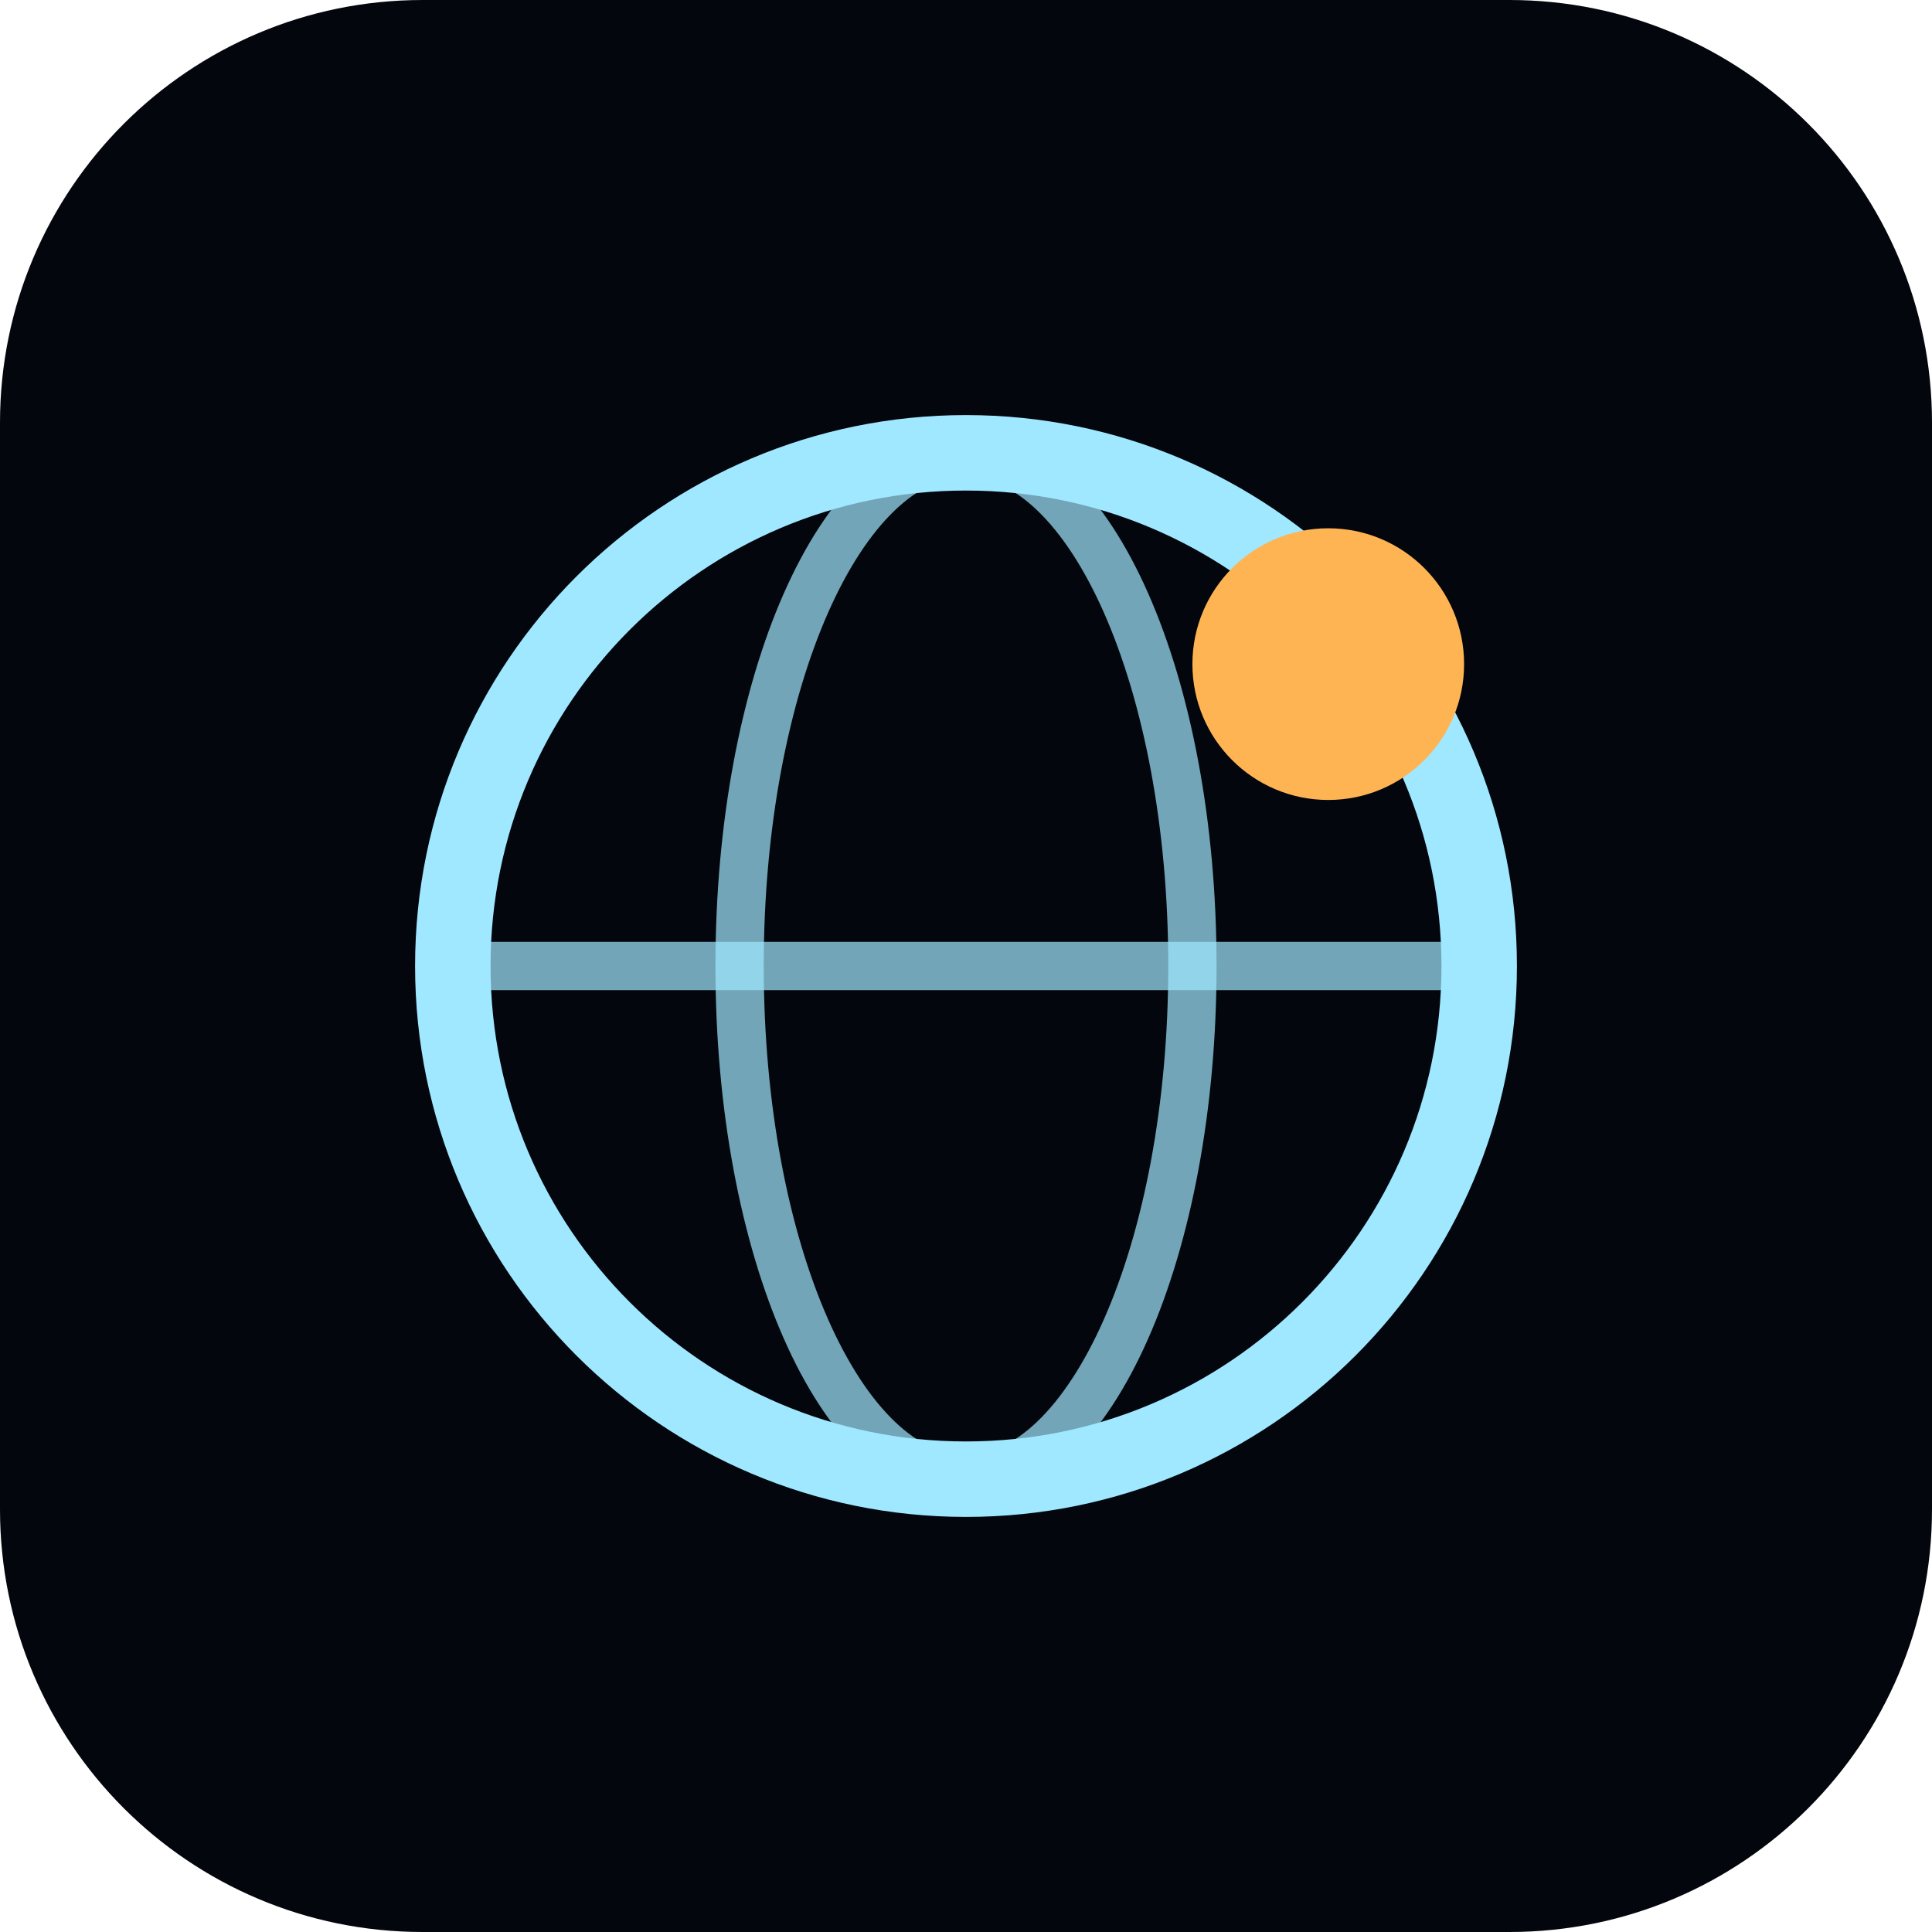
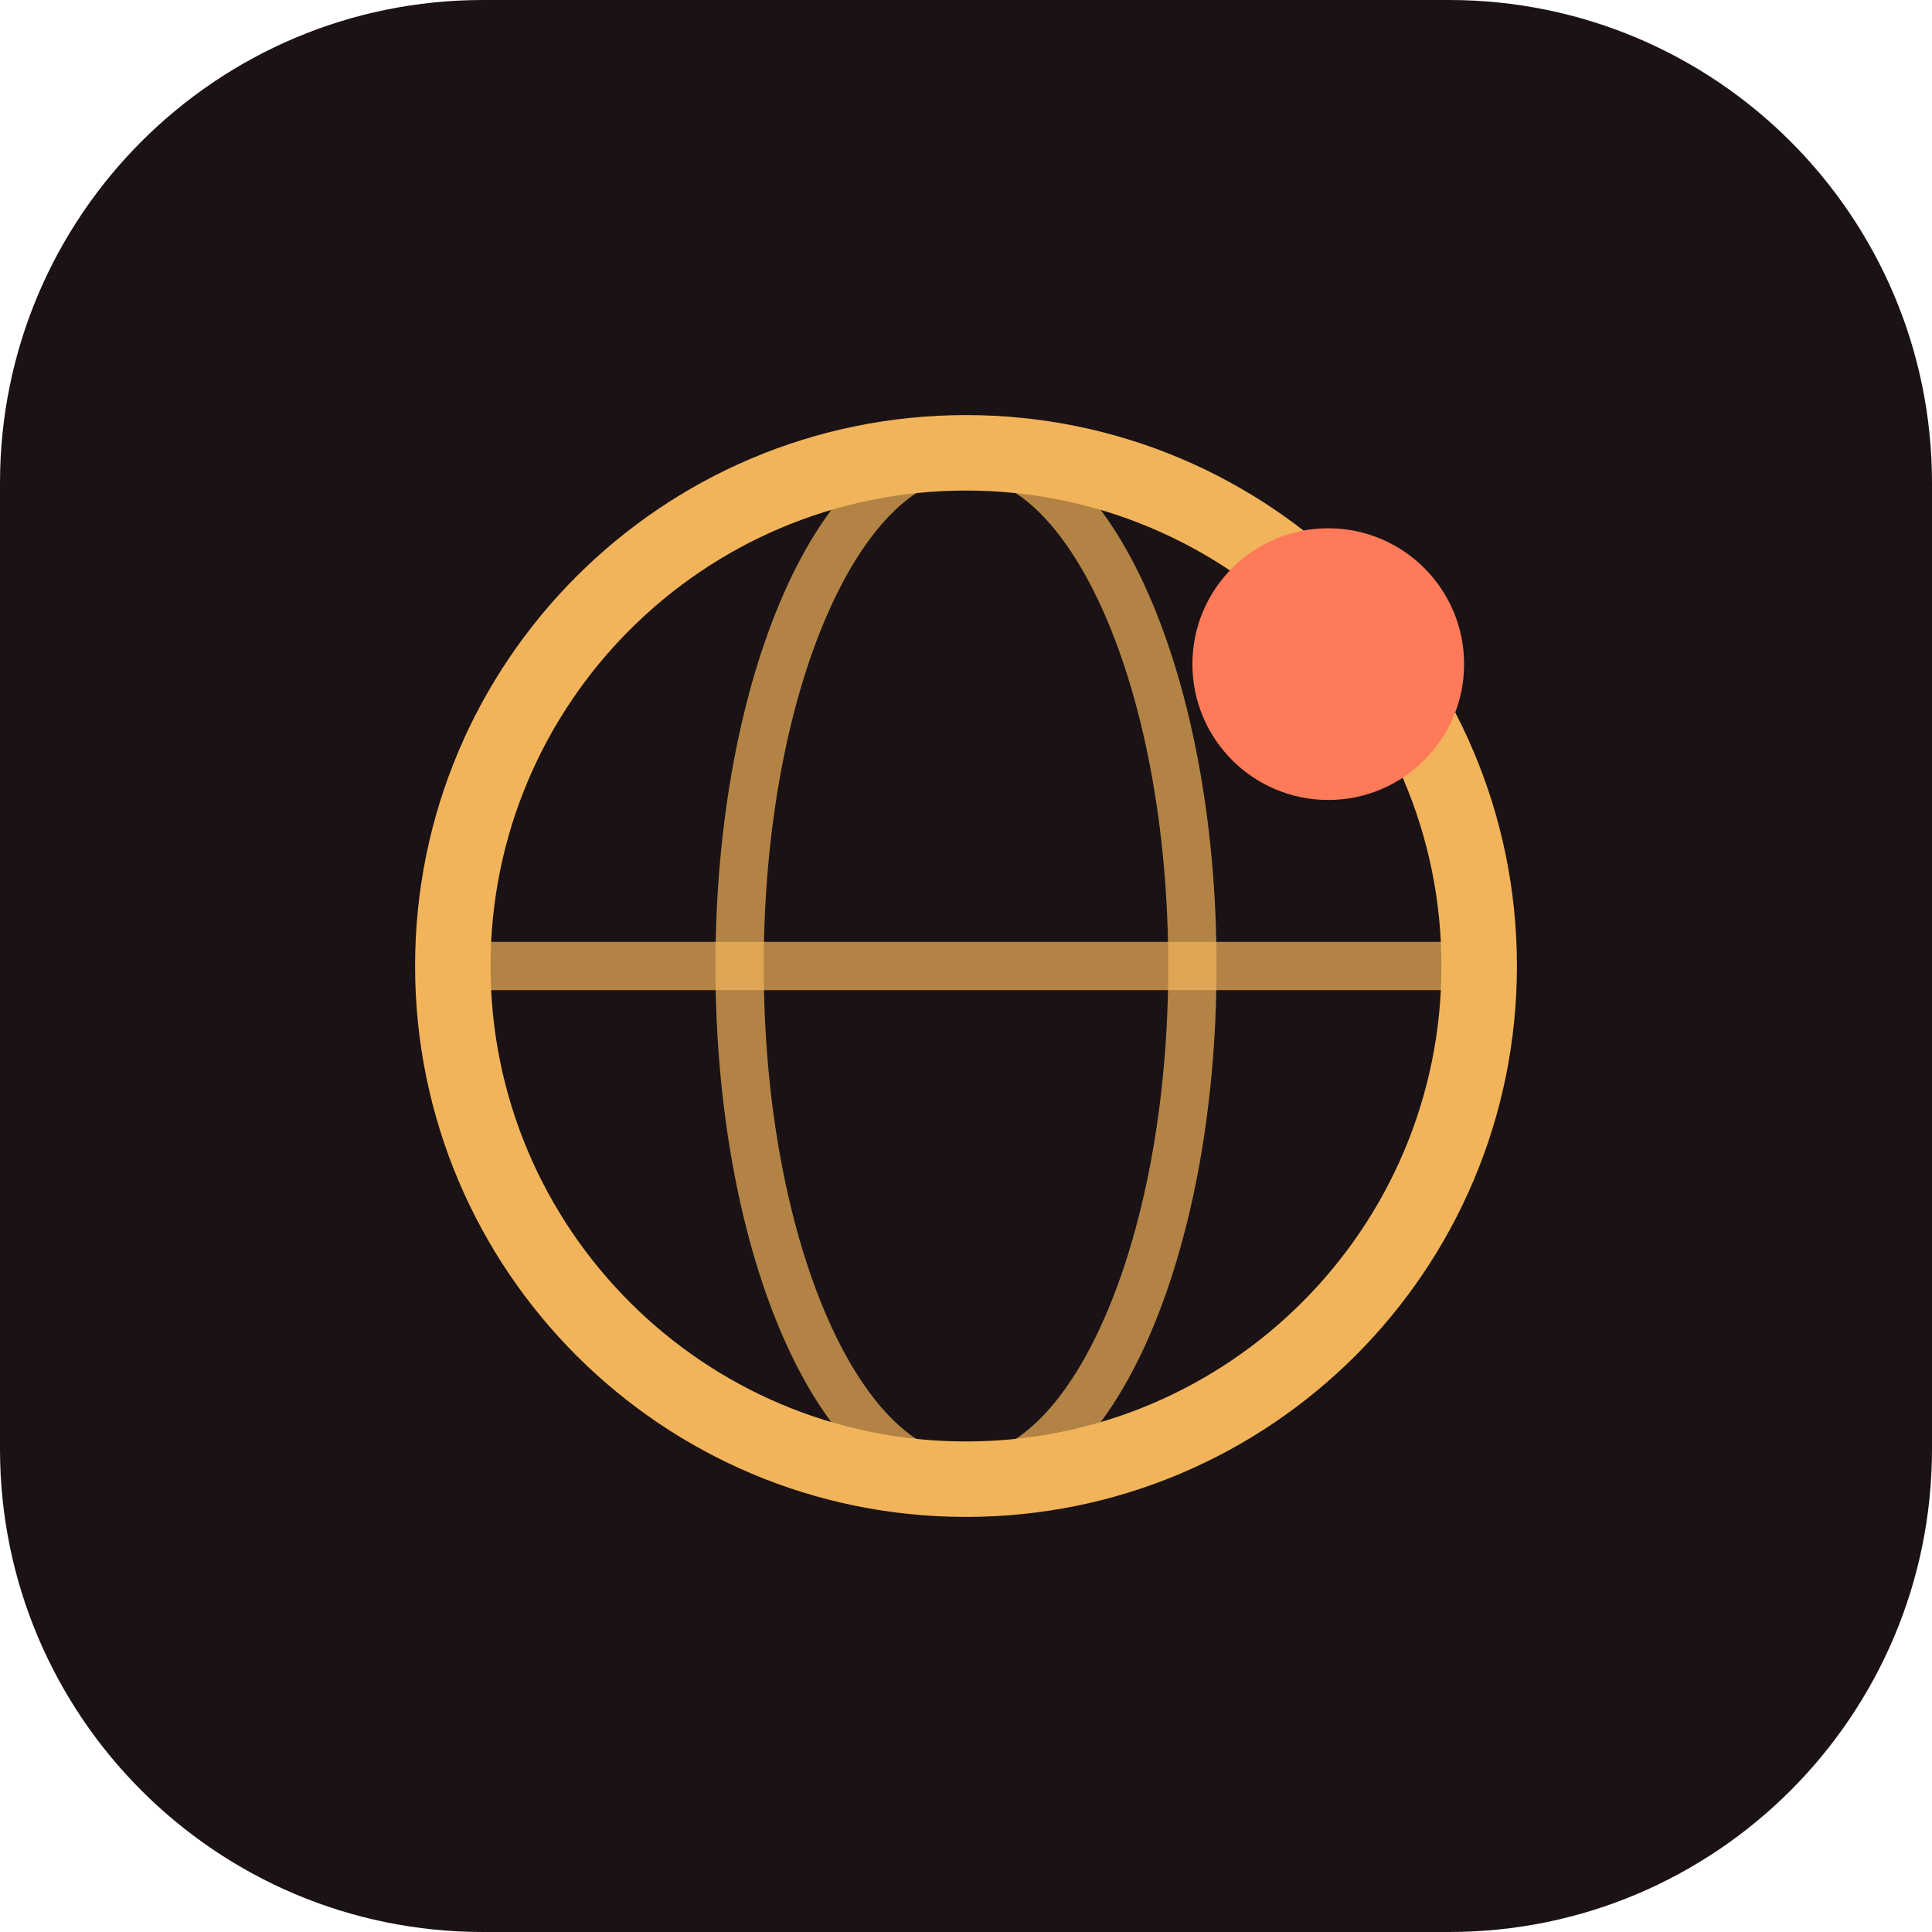
<svg xmlns="http://www.w3.org/2000/svg" viewBox="0 0 64 64">
-   <rect width="64" height="64" rx="14" fill="#03060c" />
-   <circle cx="32" cy="32" r="17" fill="none" stroke="#9fe8ff" stroke-width="2.5" />
-   <ellipse cx="32" cy="32" rx="7.5" ry="17" fill="none" stroke="#9fe8ff" stroke-width="1.6" opacity=".7" />
-   <path d="M15 32h34" stroke="#9fe8ff" stroke-width="1.6" opacity=".7" />
-   <circle cx="44" cy="22" r="4.5" fill="#ffb454" />
+   <rect width="64" height="64" rx="16" fill="#1a1215" />
+   <circle cx="32" cy="32" r="17" fill="none" stroke="#f2b45a" stroke-width="2.5" />
+   <ellipse cx="32" cy="32" rx="7.5" ry="17" fill="none" stroke="#f2b45a" stroke-width="1.6" opacity=".7" />
+   <path d="M15 32h34" stroke="#f2b45a" stroke-width="1.6" opacity=".7" />
+   <circle cx="44" cy="22" r="4.5" fill="#ff7a59" />
</svg>
